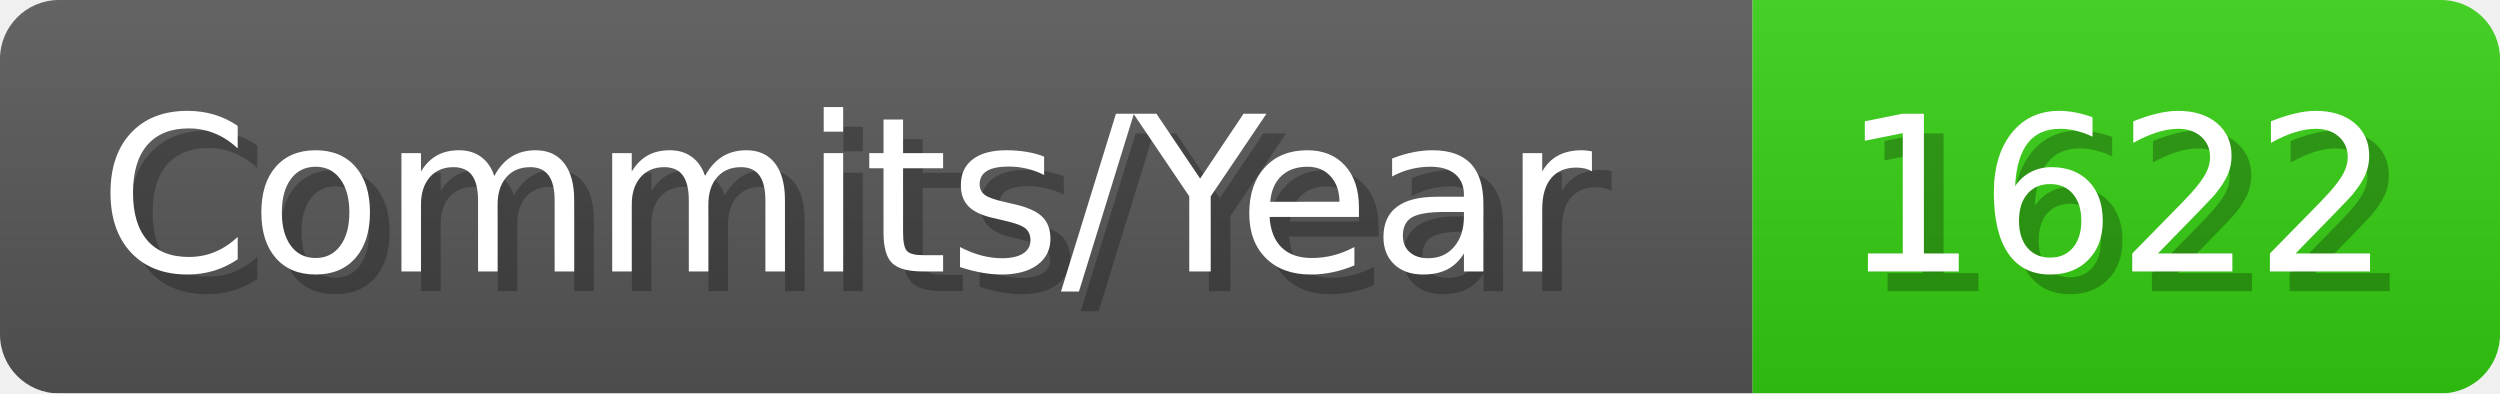
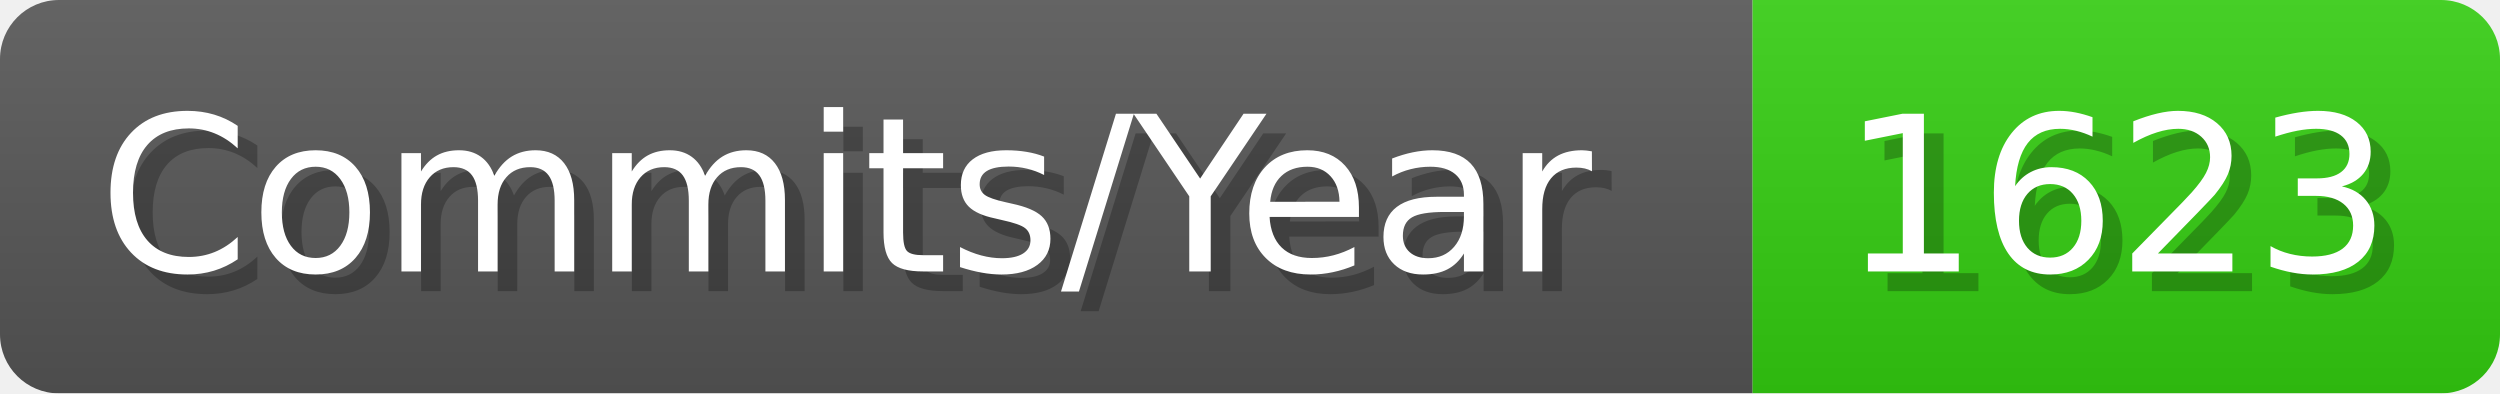
- <svg xmlns="http://www.w3.org/2000/svg" width="127.1" height="20" viewBox="0 0 1271 200" role="img" aria-label="Commits/Year: 1622">
+ <svg xmlns="http://www.w3.org/2000/svg" width="127.1" height="20" viewBox="0 0 1271 200" role="img" aria-label="Commits/Year: 1623">
  <linearGradient id="aUPdi" x2="0" y2="100%">
    <stop offset="0" stop-opacity=".1" stop-color="#EEE" />
    <stop offset="1" stop-opacity=".1" />
  </linearGradient>
  <mask id="WfAiQ">
    <rect width="1271" height="200" rx="30" fill="#FFF" />
  </mask>
  <g mask="url(#WfAiQ)">
    <rect width="891" height="200" fill="#555" />
    <rect width="380" height="200" fill="#3C1" x="891" />
    <rect width="1271" height="200" fill="url(#aUPdi)" />
  </g>
  <g aria-hidden="true" fill="#fff" text-anchor="start" font-family="Verdana,DejaVu Sans,sans-serif" font-size="110">
    <text x="60" y="148" textLength="791" fill="#000" opacity="0.25">Commits/Year</text>
    <text x="50" y="138" textLength="791">Commits/Year</text>
-     <text x="946" y="148" textLength="280" fill="#000" opacity="0.25">1622</text>
-     <text x="936" y="138" textLength="280">1622</text>
+     <text x="946" y="148" textLength="280" fill="#000" opacity="0.25">1623</text>
+     <text x="936" y="138" textLength="280">1623</text>
  </g>
</svg>
